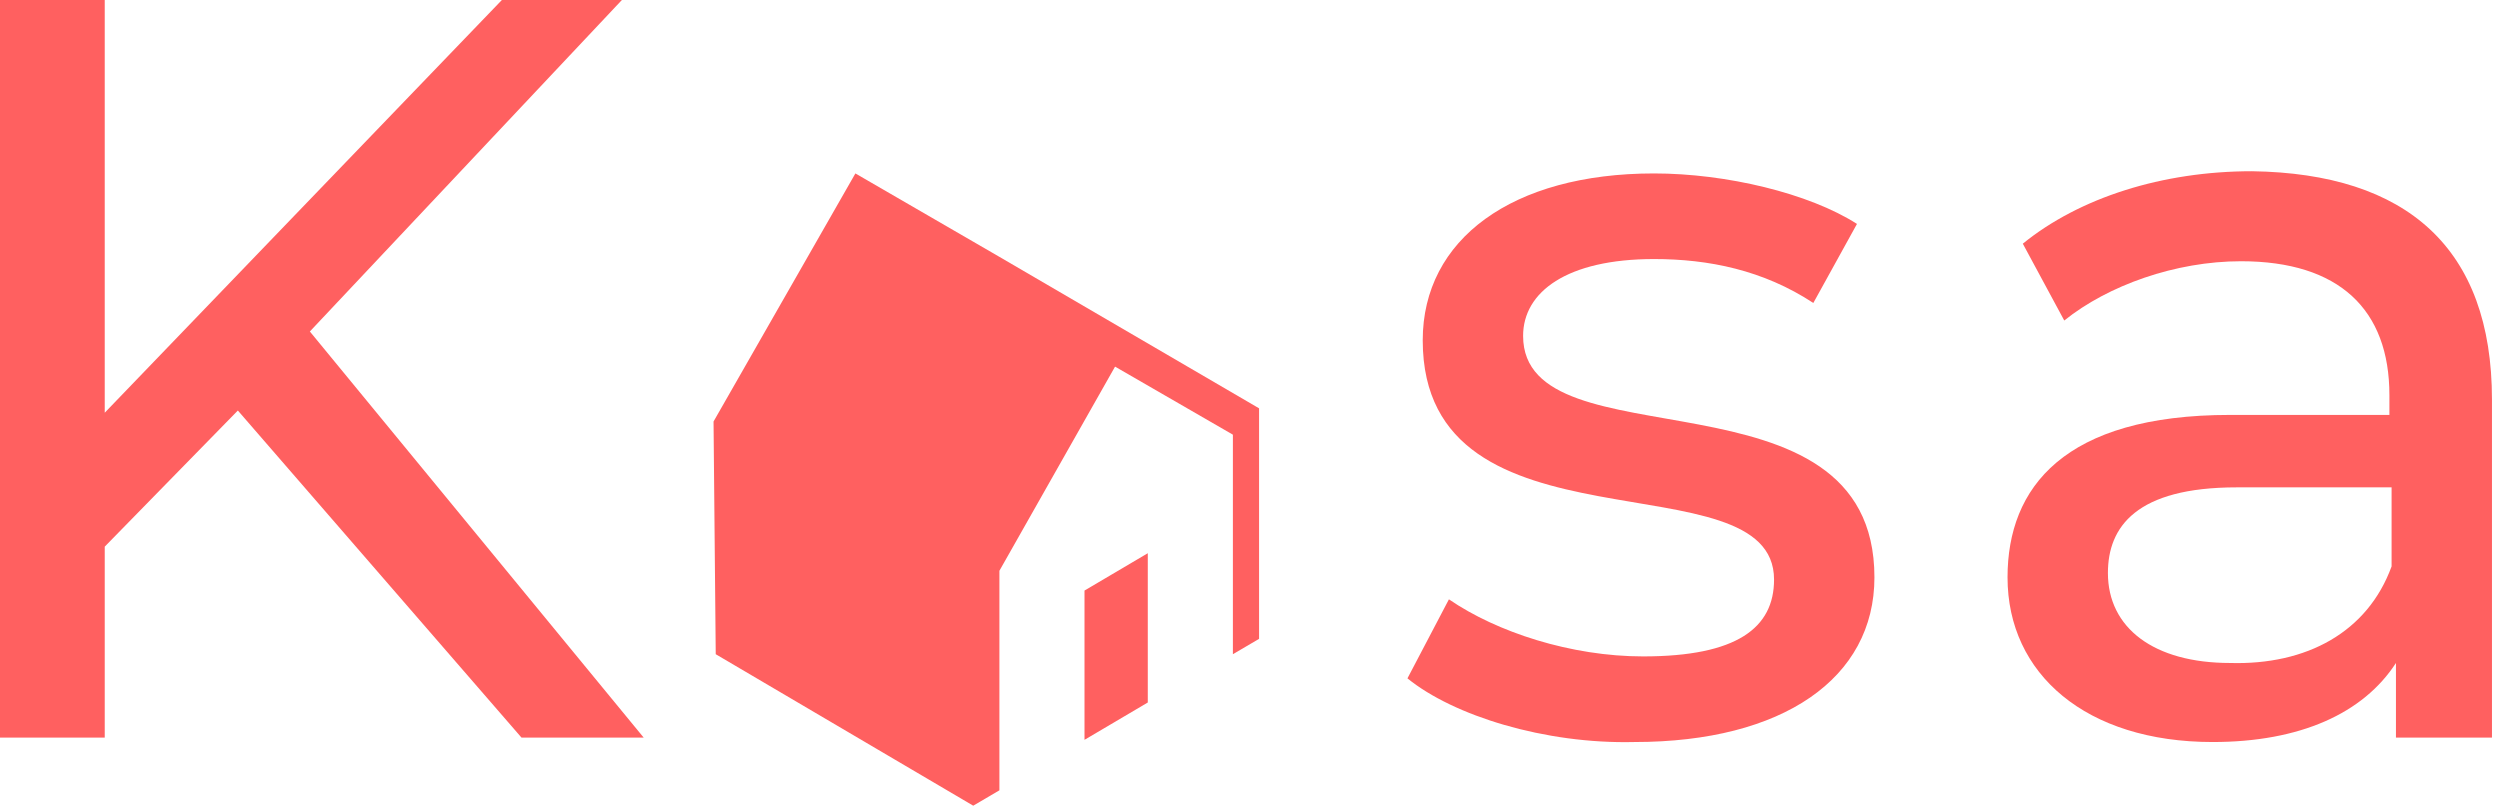
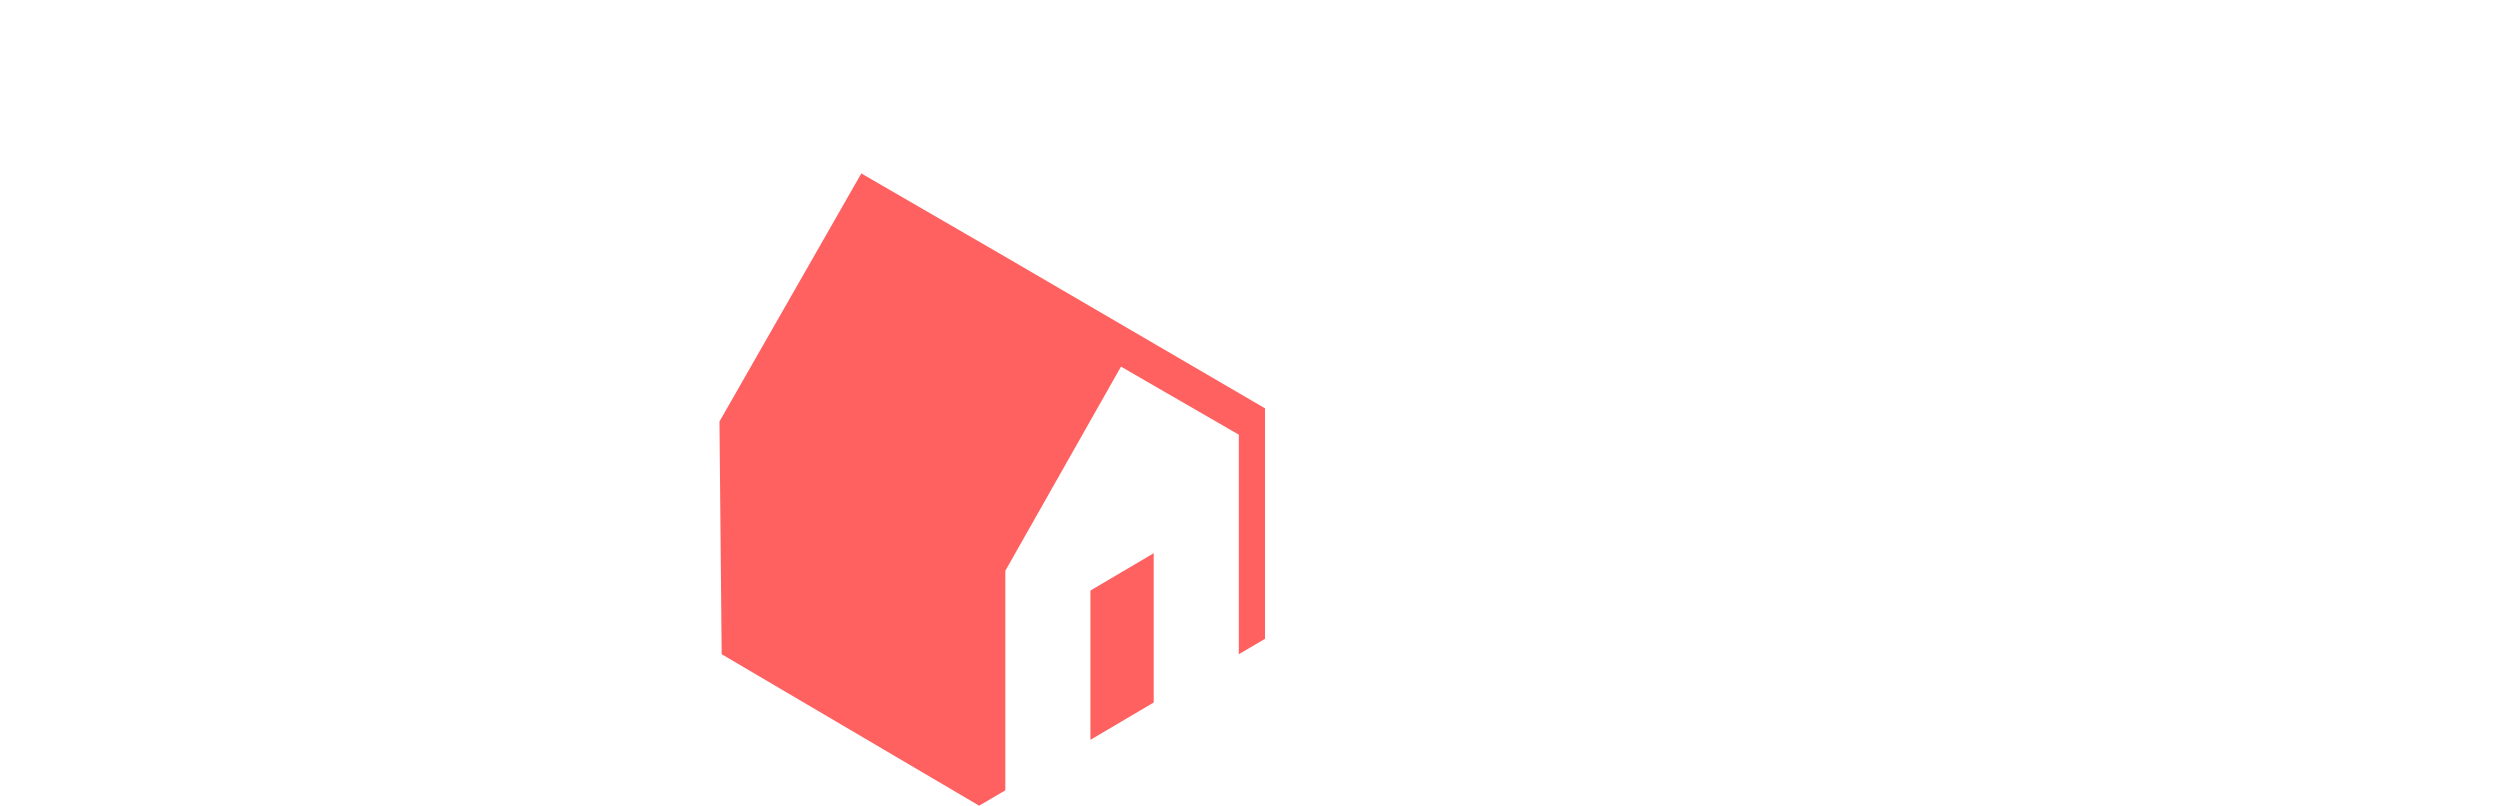
<svg xmlns="http://www.w3.org/2000/svg" width="211" height="68" viewBox="0 0 211 68" fill="none">
-   <g id=".LOGO">
-     <path id="Vector" d="M20.075 34.648L8.84 46.136V62.256H0V0H8.84V34.834L42.359 0H52.488L26.152 27.978L54.33 62.256H44.017L20.075 34.648Z" fill="#FF6060" />
-     <path id="Vector_2" d="M118.789 57.253L122.289 50.583C126.34 53.362 132.602 55.401 138.68 55.401C146.599 55.401 149.73 52.992 149.73 48.916C149.73 38.354 120.078 47.433 120.078 28.719C120.078 20.196 127.629 14.638 139.6 14.638C145.678 14.638 152.676 16.305 156.728 18.899L153.045 25.57C148.809 22.79 144.205 21.864 139.6 21.864C132.234 21.864 128.55 24.643 128.55 28.349C128.55 39.466 158.202 30.387 158.202 48.73C158.202 57.253 150.466 62.627 137.943 62.627C130.392 62.812 122.657 60.403 118.789 57.253Z" fill="#FF6060" />
-     <path id="Vector_3" d="M210.322 33.722V62.256H202.218V55.956C199.456 60.218 194.115 62.627 186.748 62.627C176.066 62.627 169.436 56.883 169.436 48.73C169.436 41.133 174.224 35.019 188.221 35.019H201.666V33.352C201.666 26.125 197.43 22.049 189.142 22.049C183.617 22.049 177.908 24.087 174.224 27.052L170.725 20.567C175.514 16.676 182.512 14.452 190.063 14.452C203.139 14.638 210.322 20.937 210.322 33.722ZM201.85 47.804V41.133H188.774C180.302 41.133 177.908 44.469 177.908 48.36C177.908 52.992 181.775 55.956 188.221 55.956C194.667 56.142 199.824 53.362 201.85 47.804Z" fill="#FF6060" />
-     <g id="Group">
-       <path id="Vector_4" d="M91.532 49.842V62.441L96.873 59.291V46.692L91.532 49.842Z" fill="#FF6060" />
-       <path id="Vector_5" d="M106.266 34.463L84.35 21.678L72.195 14.638L60.223 35.575L60.408 55.215L82.14 68L84.35 66.703V48.174L94.111 30.943L104.056 36.687V55.215L106.266 53.918V34.463Z" fill="#FF6060" />
-     </g>
-   </g>
+   <path d="M92.032 49.842V62.441L97.373 59.291V46.692L92.032 49.842Z" fill="#FF6060" />
+   <path d="M106.766 34.463L84.85 21.678L72.694 14.638L60.723 35.575L60.908 55.215L82.64 68L84.85 66.703V48.174L94.611 30.943L104.556 36.687V55.215L106.766 53.918V34.463Z" fill="#FF6060" />
</svg>
